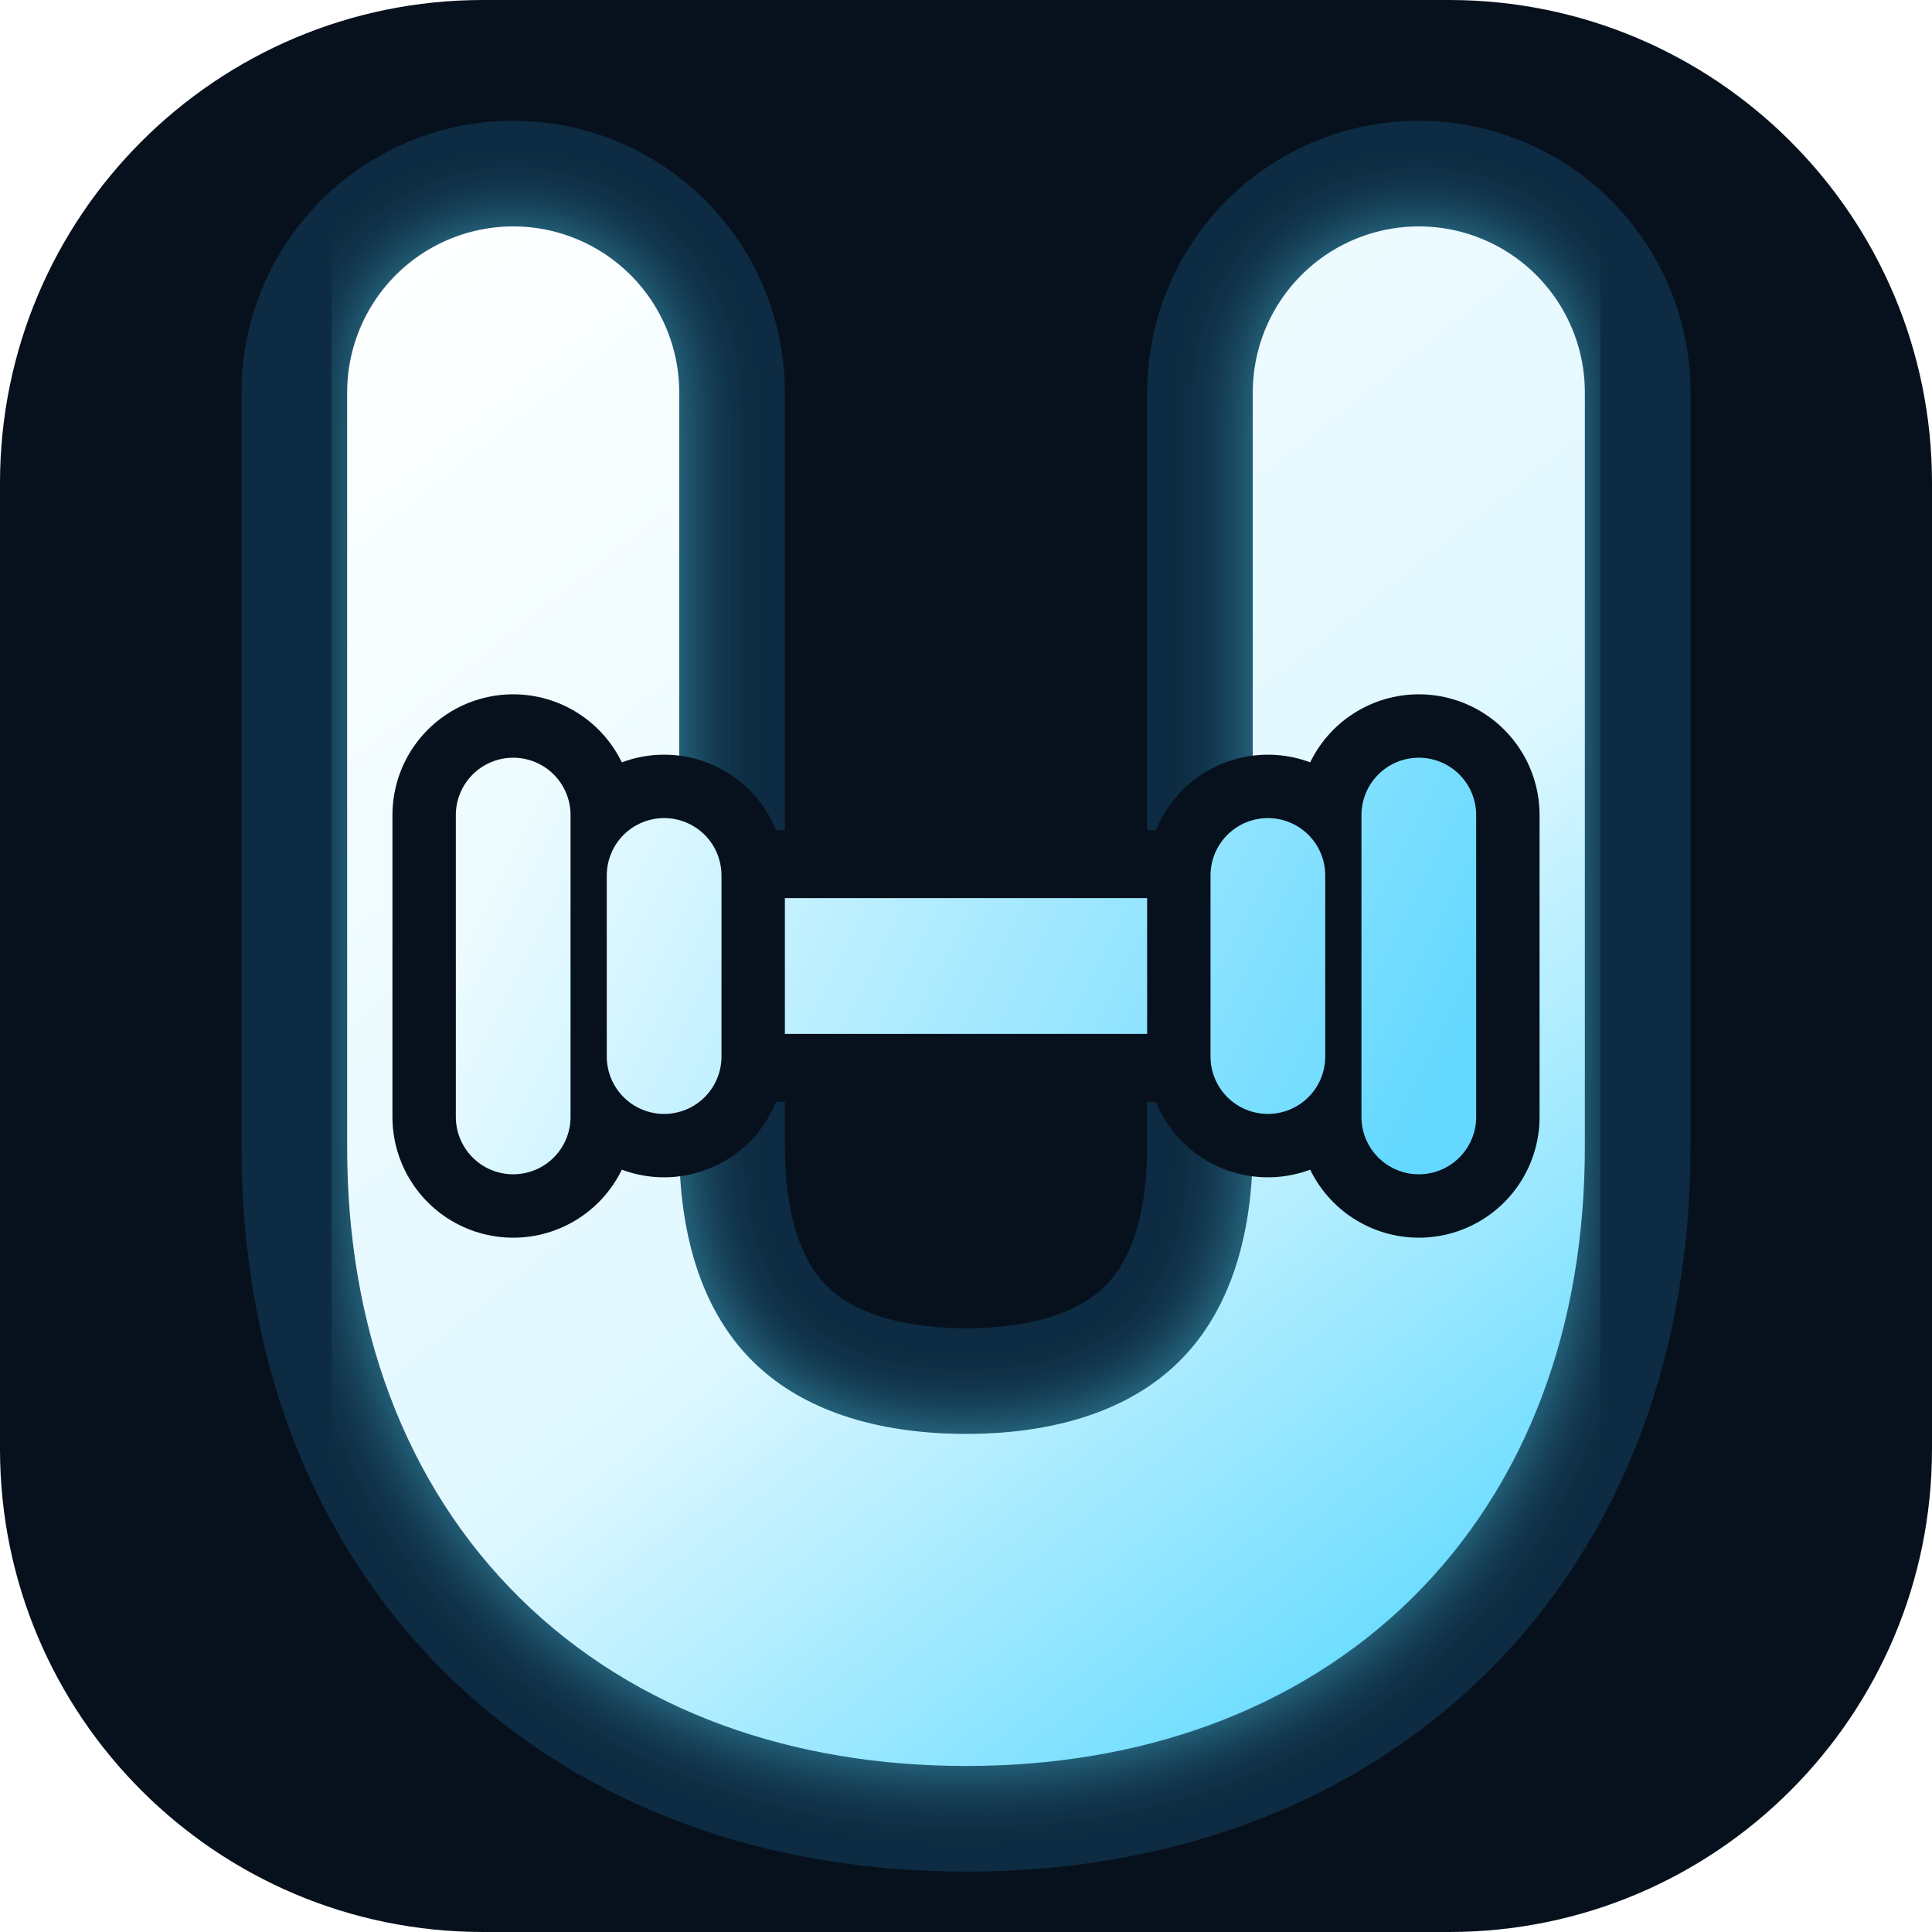
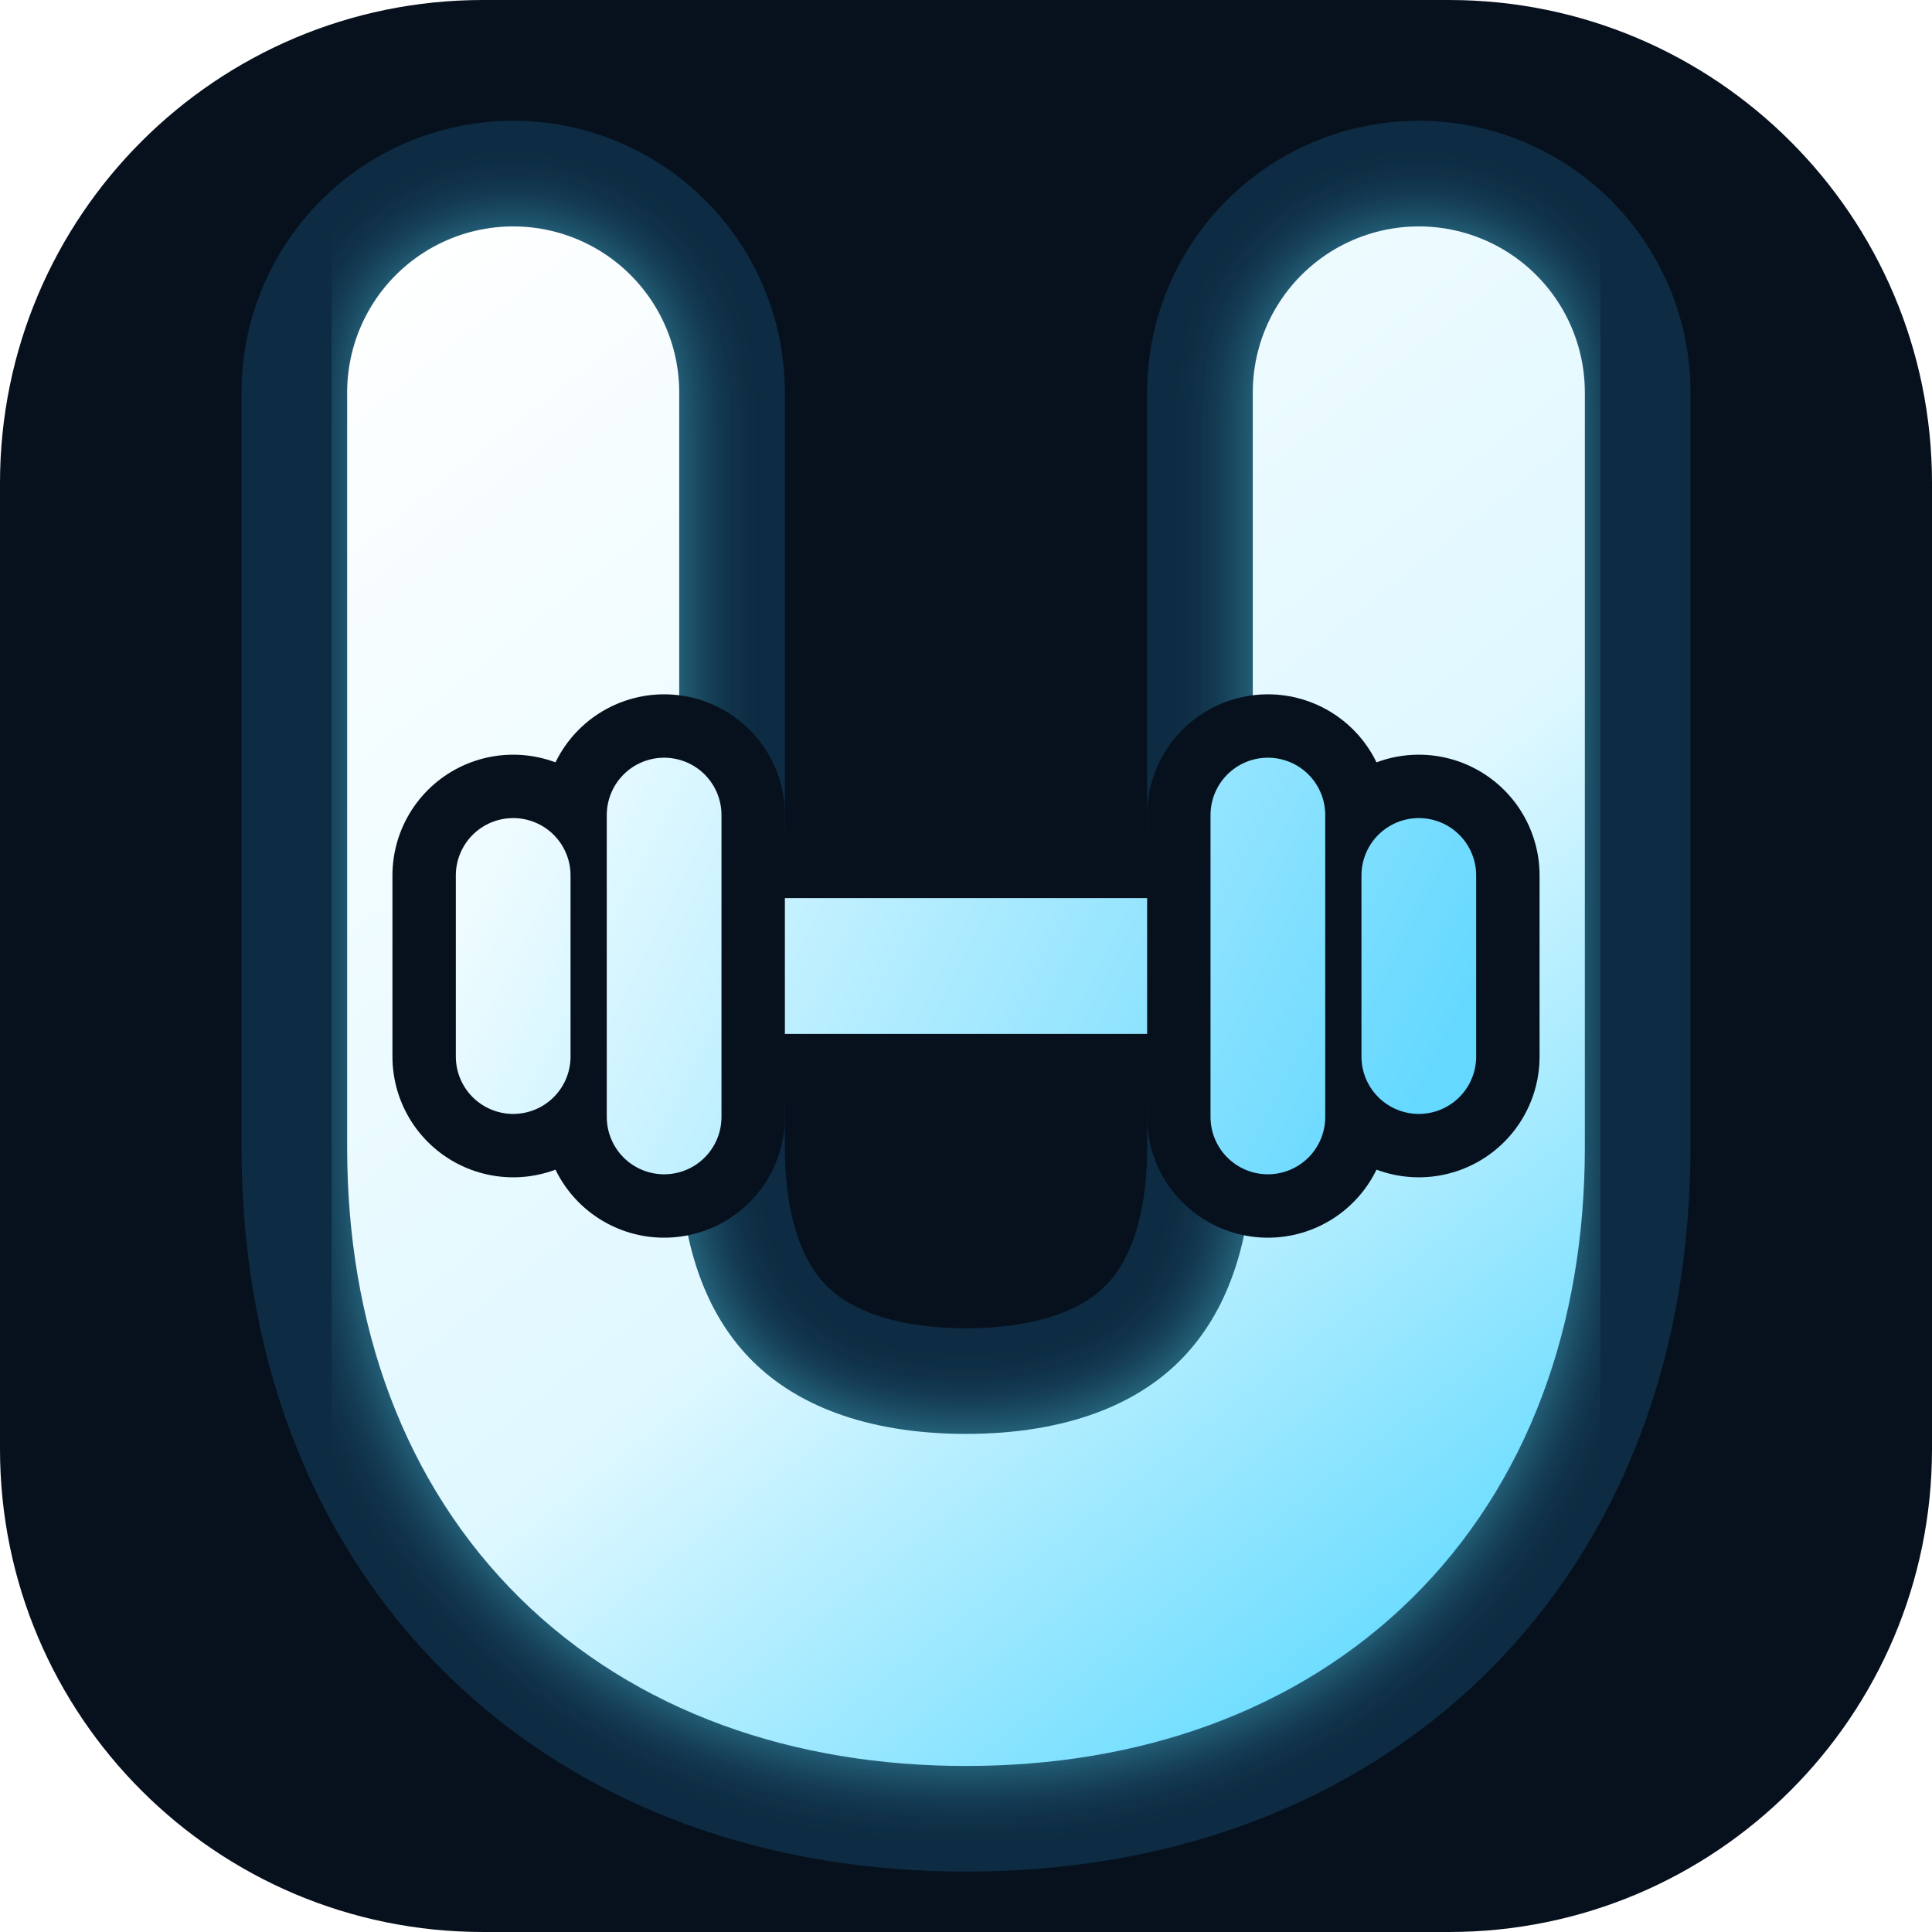
<svg xmlns="http://www.w3.org/2000/svg" viewBox="0 0 64 64" role="img" aria-labelledby="title desc">
  <defs>
    <linearGradient id="u-stroke" x1="13" y1="8" x2="51" y2="56" gradientUnits="userSpaceOnUse">
      <stop offset="0" stop-color="#ffffff" />
      <stop offset="0.58" stop-color="#dff8ff" />
      <stop offset="1" stop-color="#55d7ff" />
    </linearGradient>
    <linearGradient id="plate-fill" x1="18" y1="25" x2="46" y2="39" gradientUnits="userSpaceOnUse">
      <stop offset="0" stop-color="#effcff" />
      <stop offset="1" stop-color="#64d8ff" />
    </linearGradient>
    <filter id="soft-glow" x="-20%" y="-20%" width="140%" height="140%">
      <feGaussianBlur in="SourceGraphic" stdDeviation="1.25" result="blur" />
      <feColorMatrix in="blur" type="matrix" values="0 0 0 0 0.1 0 0 0 0 0.78 0 0 0 0 1 0 0 0 0.55 0" result="glow" />
      <feMerge>
        <feMergeNode in="glow" />
        <feMergeNode in="SourceGraphic" />
      </feMerge>
    </filter>
  </defs>
  <rect width="64" height="64" rx="16" fill="#07111d" />
  <path fill="none" stroke="#0d2b42" stroke-linecap="round" stroke-width="18" d="M17 13v25c0 9.4 5.9 15 15 15s15-5.6 15-15V13" />
  <path fill="none" stroke="url(#u-stroke)" stroke-linecap="round" stroke-width="11" d="M17 13v25c0 9.4 5.9 15 15 15s15-5.6 15-15V13" filter="url(#soft-glow)" />
  <g fill="none" stroke-linecap="round" stroke-linejoin="round">
    <path stroke="#07111d" stroke-width="9" d="M21 32h22" />
    <path stroke="url(#plate-fill)" stroke-width="4.5" d="M21 32h22" />
-     <path stroke="#07111d" stroke-width="8" d="M17 27v10m5-8v6m20-6v6m5-8v10" />
-     <path stroke="url(#plate-fill)" stroke-width="3.8" d="M17 27v10m5-8v6m20-6v6m5-8v10" />
+     <path stroke="#07111d" stroke-width="8" d="M17 29v6m5-8v10m20-10v10m5-8v6" />
+     <path stroke="url(#plate-fill)" stroke-width="3.8" d="M17 29v6m5-8v10m20-10v10m5-8v6" />
  </g>
</svg>
